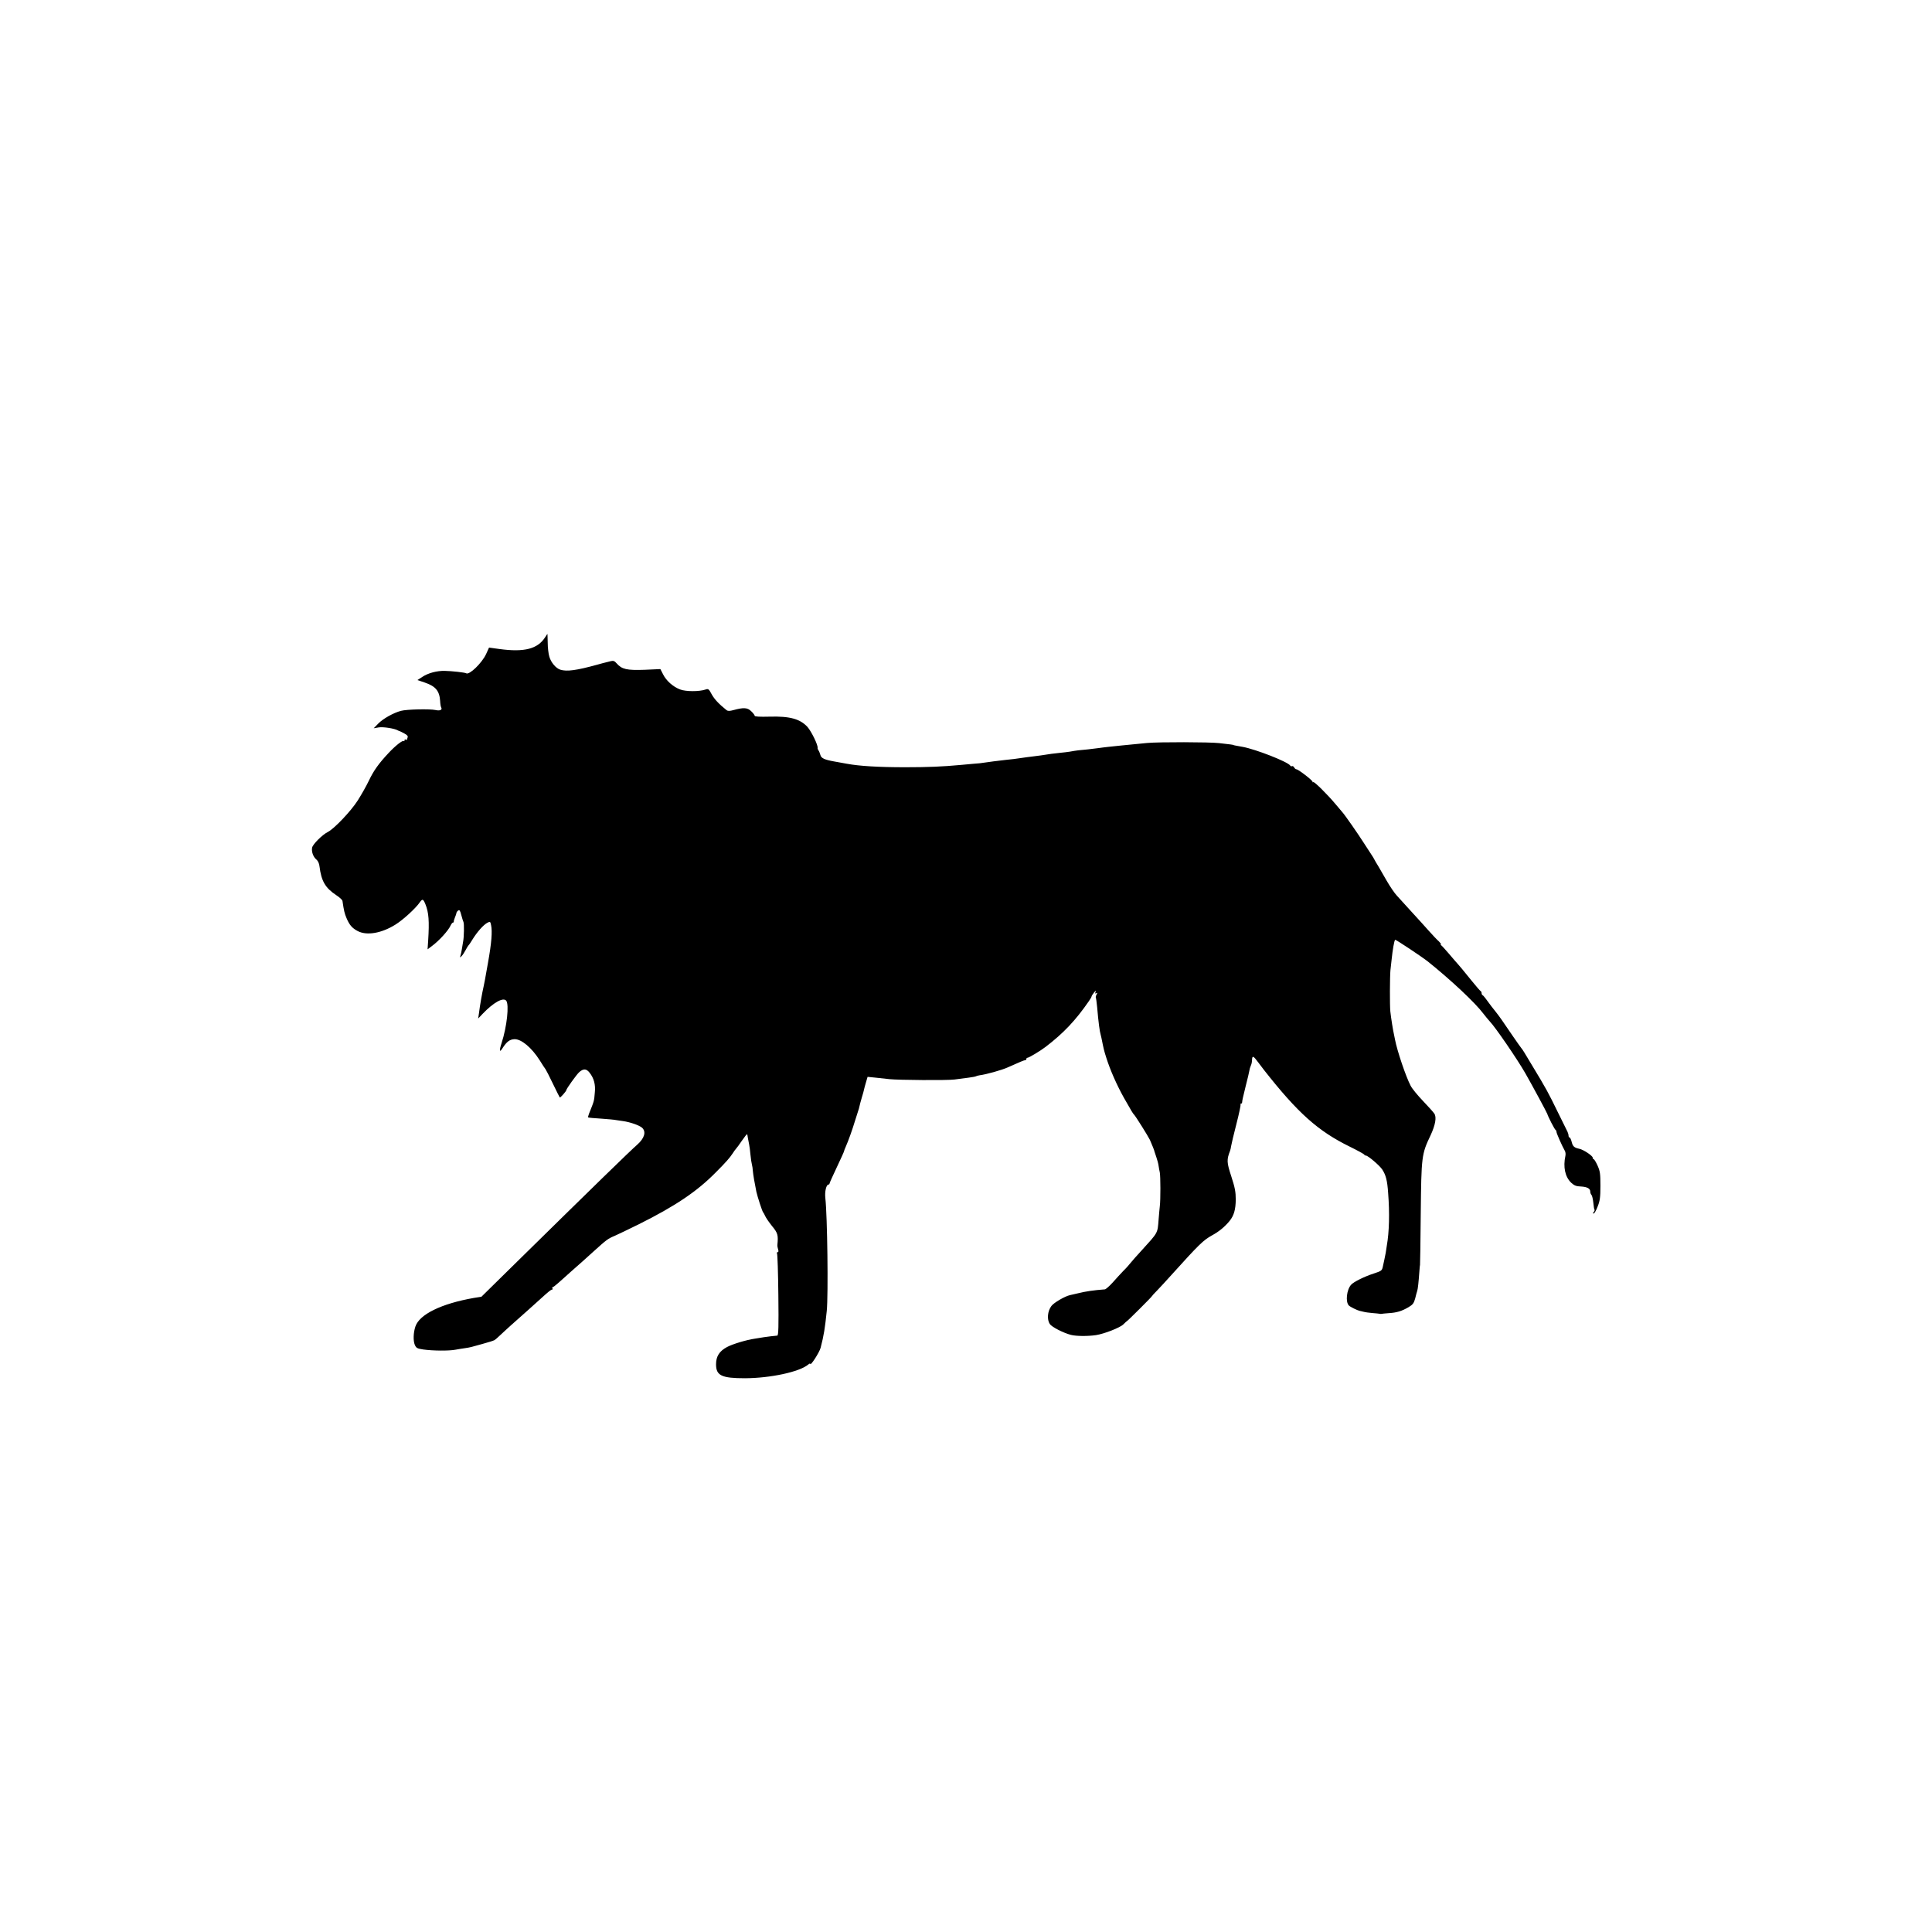
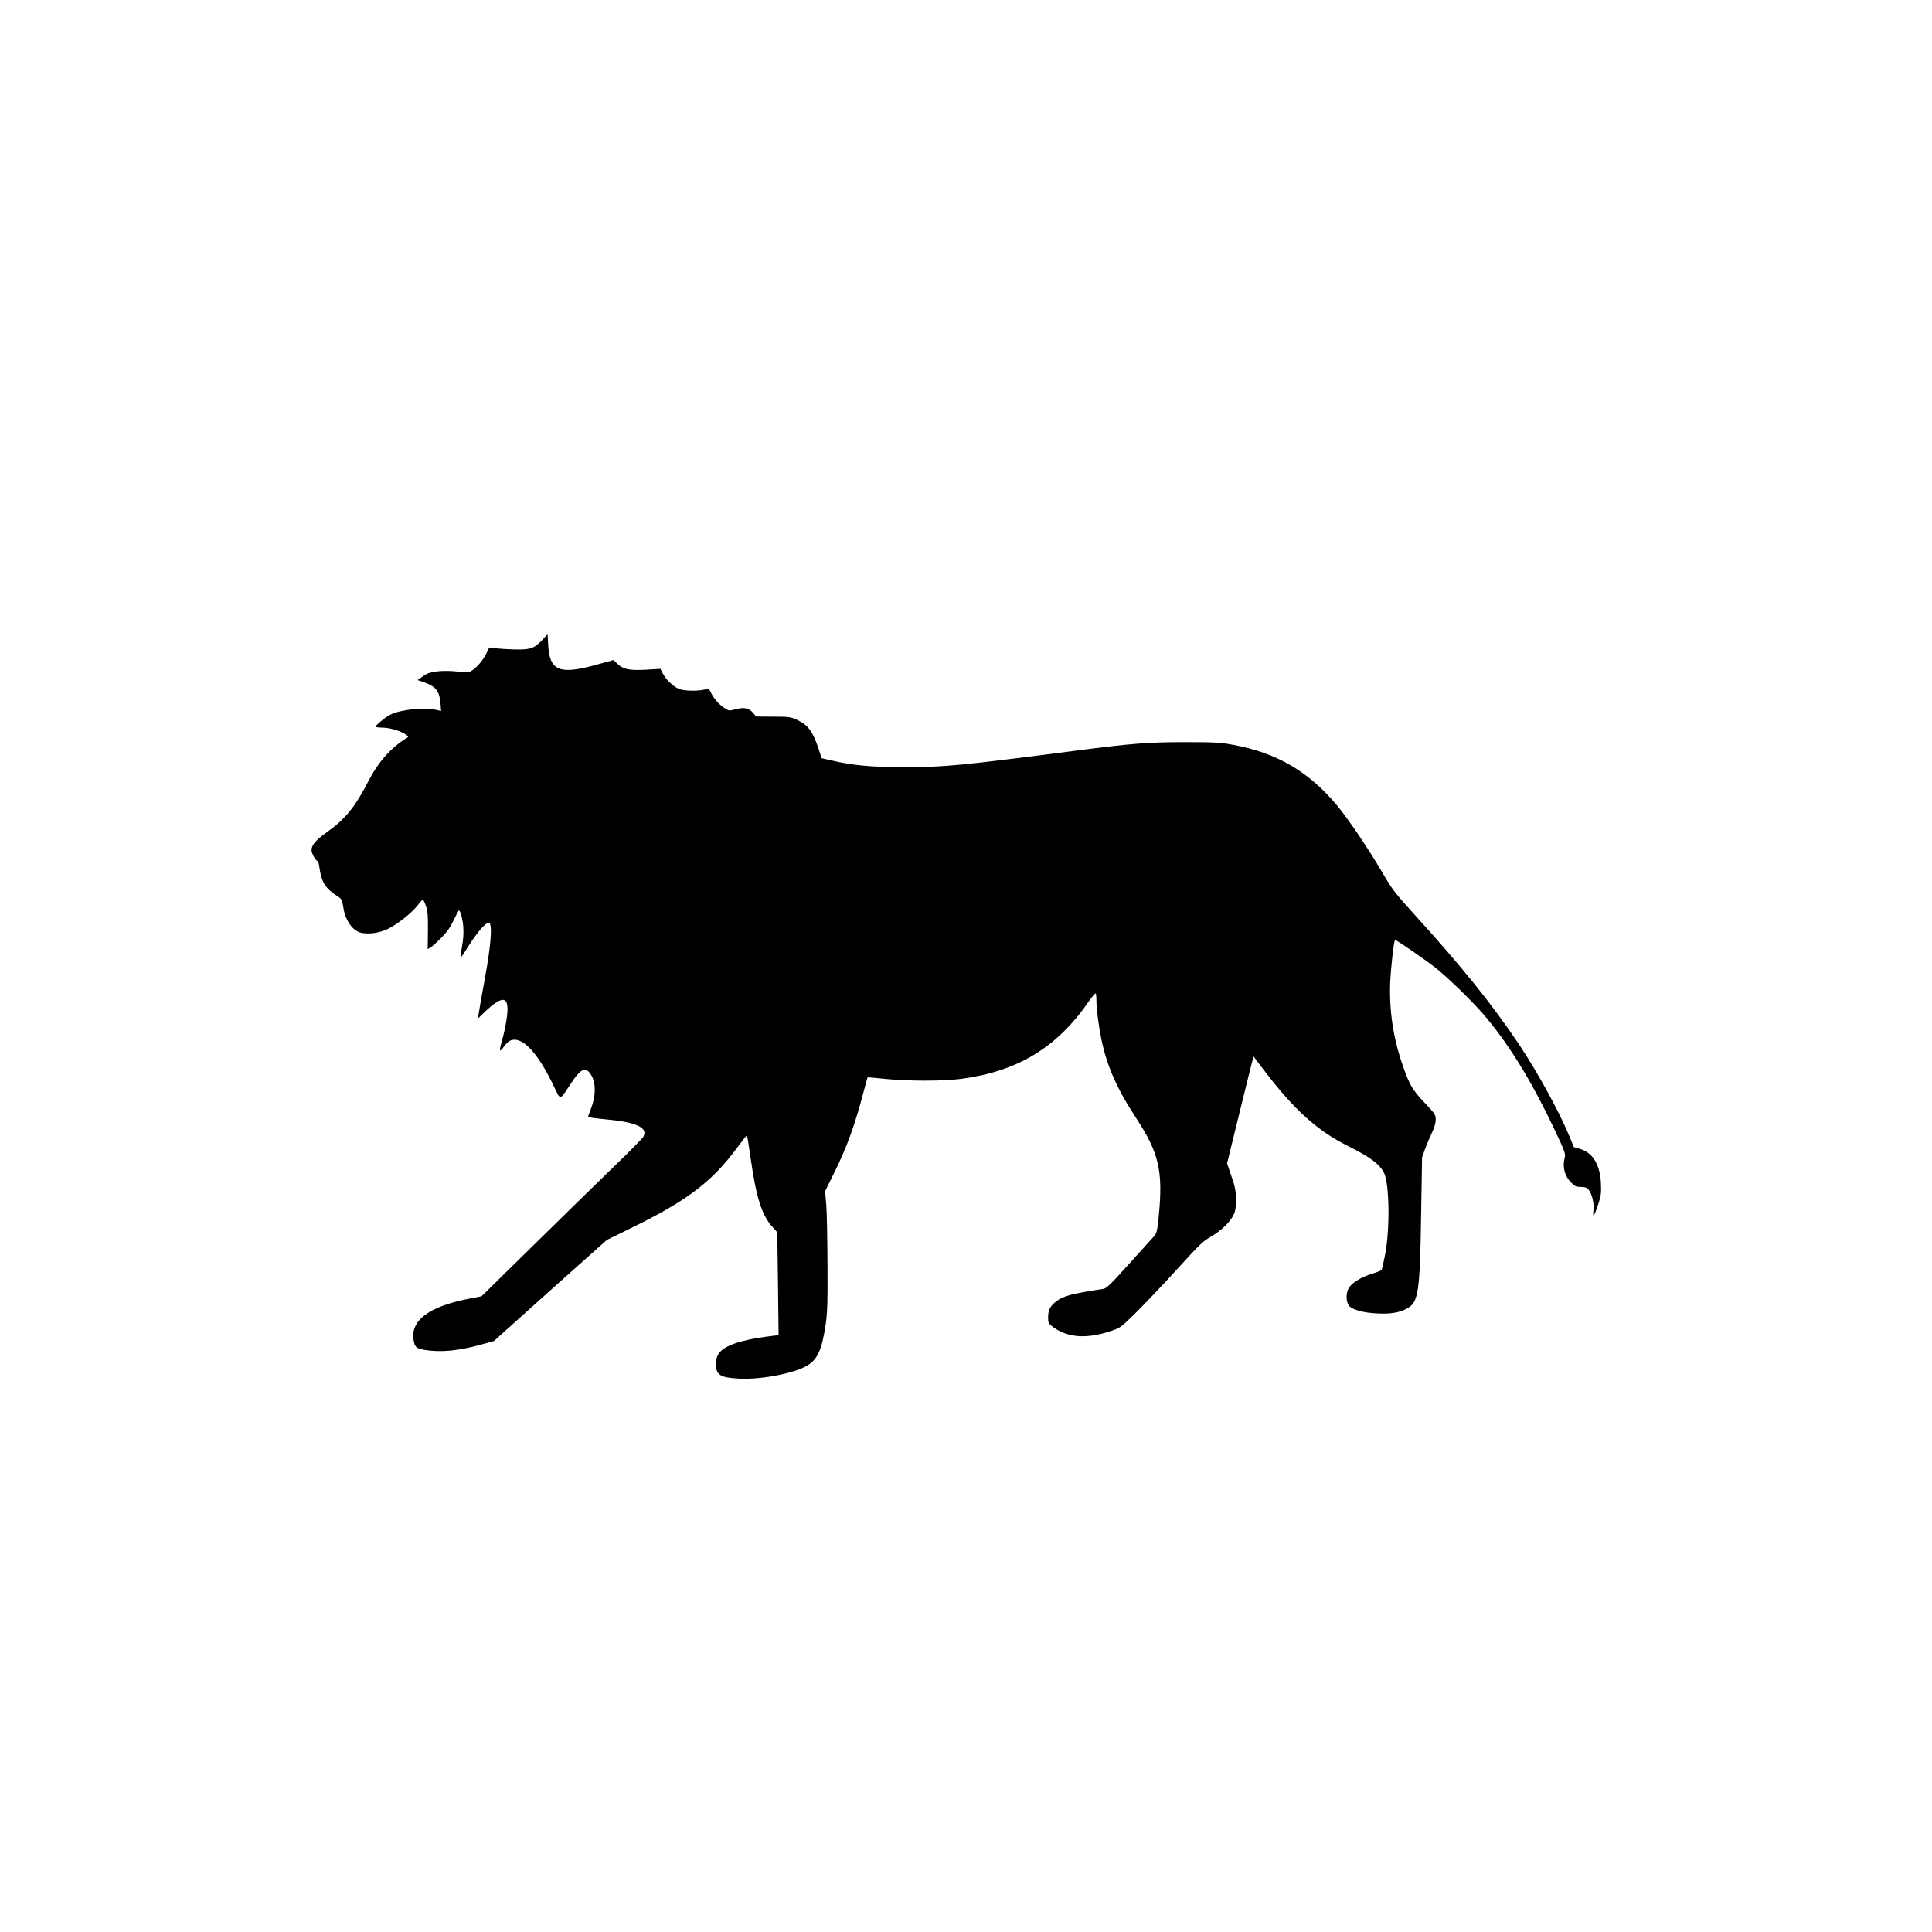
<svg xmlns="http://www.w3.org/2000/svg" version="1.0" width="1600pt" height="1600pt" viewBox="0 0 1600 1600" preserveAspectRatio="xMidYMid meet">
  <g transform="translate(0,1600) scale(0.1,-0.1)" fill="#000000" stroke="none">
-     <path d="M4515 10723 c-62 -97 -172 -126 -378 -98 l-87 12 -24 -53 c-34 -74 -139 -176 -165 -160 -10 7 -120 19 -176 20 -67 2 -140 -18 -188 -50 l-40 -26 59 -20 c92 -31 124 -70 129 -154 1 -23 5 -45 8 -51 13 -21 -8 -32 -47 -23 -47 10 -238 6 -286 -7 -63 -17 -148 -65 -187 -105 l-38 -39 42 7 c37 6 132 -9 158 -25 6 -3 12 -6 15 -6 3 -1 20 -9 38 -19 23 -12 32 -22 28 -32 -3 -9 -6 -18 -6 -20 0 -3 -4 -2 -10 1 -5 3 -10 1 -10 -6 0 -7 -3 -10 -6 -6 -9 9 -70 -39 -125 -98 -81 -86 -125 -147 -164 -230 -21 -44 -63 -118 -93 -165 -56 -88 -195 -234 -247 -260 -47 -24 -123 -100 -130 -129 -7 -34 9 -78 36 -100 12 -10 23 -33 25 -56 15 -122 48 -178 138 -238 27 -17 50 -39 52 -47 12 -83 18 -107 34 -144 24 -57 47 -83 93 -107 75 -39 197 -18 312 54 63 39 168 135 202 185 21 30 28 28 46 -16 28 -69 33 -141 23 -300 l-5 -74 37 28 c58 43 135 127 154 170 6 13 15 24 20 24 4 0 7 3 6 8 -1 4 4 20 10 35 7 16 12 32 12 36 0 5 6 14 14 20 11 9 16 2 26 -36 7 -27 15 -52 18 -58 7 -11 5 -129 -3 -165 -2 -14 -7 -41 -10 -60 -3 -19 -8 -44 -12 -55 -5 -17 -4 -17 9 -4 9 8 23 31 33 49 10 19 21 37 24 40 4 3 18 23 31 45 41 67 94 127 128 144 21 11 23 9 29 -21 11 -53 4 -146 -26 -313 -11 -60 -22 -123 -25 -140 -3 -16 -8 -41 -11 -55 -12 -52 -30 -152 -39 -225 l-6 -40 38 40 c90 94 169 137 194 108 26 -32 6 -216 -38 -351 -21 -64 -17 -83 8 -42 34 53 59 72 98 74 57 2 143 -70 209 -174 22 -36 44 -69 49 -75 4 -5 32 -59 61 -120 29 -60 55 -112 57 -114 4 -4 53 51 54 61 0 11 87 132 107 149 35 31 60 29 86 -5 36 -46 50 -99 43 -164 -6 -73 -5 -68 -48 -175 -6 -15 -9 -29 -7 -31 2 -2 50 -7 106 -10 57 -4 113 -9 125 -12 13 -2 38 -6 55 -8 60 -8 138 -35 161 -56 35 -33 19 -87 -41 -140 -64 -56 -346 -331 -1044 -1017 l-246 -242 -63 -10 c-268 -47 -451 -136 -484 -237 -17 -51 -19 -117 -5 -151 12 -27 19 -31 71 -39 81 -11 210 -12 264 -2 25 5 61 10 80 13 42 6 54 9 145 35 65 18 85 25 101 32 4 2 26 21 49 43 23 22 62 57 86 79 97 86 206 183 244 218 68 62 88 78 97 78 5 0 6 5 3 10 -3 6 -3 10 2 10 4 0 24 15 44 33 20 17 66 59 103 92 97 85 104 92 195 174 105 95 116 103 171 126 25 11 115 54 200 96 303 151 484 273 639 431 83 83 115 120 138 155 10 16 22 33 28 39 6 6 28 36 49 67 22 32 41 56 43 54 2 -2 5 -17 7 -33 3 -16 7 -39 10 -52 3 -13 8 -51 11 -85 3 -34 9 -70 12 -81 3 -10 7 -35 8 -55 3 -32 13 -93 29 -171 9 -40 49 -165 56 -170 3 -3 11 -17 17 -31 6 -14 32 -52 57 -83 47 -57 52 -74 44 -156 -1 -8 2 -25 6 -37 5 -15 3 -23 -4 -23 -6 0 -8 -5 -5 -11 4 -5 9 -161 11 -345 3 -261 1 -334 -9 -335 -28 -2 -75 -8 -110 -13 -20 -3 -54 -9 -74 -12 -71 -10 -187 -45 -233 -70 -63 -34 -90 -77 -90 -143 0 -93 46 -115 240 -115 209 1 450 52 523 113 9 8 17 11 17 7 0 -24 75 92 86 132 27 104 36 162 51 307 13 131 5 786 -12 934 -6 53 8 111 26 111 5 0 9 4 9 9 0 4 27 65 60 134 33 70 60 129 60 133 0 3 6 20 14 37 22 50 53 136 76 212 12 39 24 77 27 85 3 8 8 24 10 35 2 11 11 45 20 75 9 30 18 61 19 69 1 8 9 34 16 59 l13 44 70 -7 c38 -4 88 -10 110 -12 76 -8 480 -11 540 -3 33 4 85 11 115 15 30 4 59 9 63 12 5 3 18 6 30 8 55 7 183 43 232 65 104 47 137 60 145 60 6 0 10 5 10 10 0 6 4 10 9 10 12 0 107 57 150 90 149 114 249 220 358 378 13 18 23 36 23 40 0 4 9 18 20 32 15 18 18 20 13 6 -5 -14 -3 -17 6 -11 10 6 11 3 2 -12 -6 -11 -8 -22 -6 -24 2 -3 7 -38 11 -79 11 -129 21 -203 30 -232 2 -9 7 -27 9 -40 14 -70 18 -89 37 -148 32 -102 87 -226 145 -330 64 -113 76 -133 84 -140 12 -11 116 -177 132 -210 16 -36 39 -93 38 -97 0 -2 7 -22 15 -45 8 -23 17 -56 19 -73 2 -16 7 -41 10 -55 6 -28 7 -227 0 -280 -2 -19 -7 -69 -10 -110 -9 -116 -3 -104 -140 -255 -41 -44 -82 -91 -93 -105 -11 -14 -37 -44 -59 -65 -21 -22 -61 -65 -88 -96 -28 -31 -57 -56 -65 -57 -93 -7 -157 -16 -225 -33 -22 -5 -51 -12 -65 -15 -41 -9 -134 -63 -153 -90 -32 -43 -38 -111 -13 -149 16 -24 110 -73 175 -90 44 -11 136 -12 207 -2 70 11 200 62 227 89 15 15 29 28 31 28 4 0 206 201 206 206 0 2 19 23 43 47 23 24 76 81 117 127 232 257 264 288 337 329 59 32 106 71 147 121 35 44 49 93 50 175 0 66 -7 100 -37 193 -38 116 -39 137 -10 212 3 8 7 26 9 40 2 14 21 95 43 180 22 85 37 158 35 162 -3 5 -1 8 4 8 5 0 9 6 9 13 1 14 5 35 28 127 22 87 25 101 31 130 2 14 7 32 11 40 9 22 10 27 12 55 2 35 11 31 51 -23 19 -25 40 -53 47 -62 281 -358 449 -508 713 -637 63 -31 116 -60 118 -65 2 -4 8 -8 14 -8 17 0 113 -82 135 -115 30 -46 42 -91 49 -195 13 -167 9 -322 -11 -436 -3 -16 -7 -42 -9 -59 -3 -16 -8 -41 -11 -55 -3 -14 -9 -41 -13 -60 -7 -33 -12 -36 -76 -57 -77 -25 -164 -68 -186 -92 -38 -41 -49 -143 -19 -173 11 -11 70 -40 89 -44 3 0 16 -4 30 -7 14 -4 48 -9 75 -11 28 -2 55 -5 60 -6 6 -1 12 -2 15 -1 3 1 30 4 60 6 68 4 109 17 164 49 36 21 45 33 56 73 6 26 14 55 17 63 5 15 11 67 18 165 2 28 4 50 5 50 1 0 4 191 6 425 5 475 7 492 81 647 40 86 52 152 31 181 -7 11 -49 58 -94 105 -44 46 -91 103 -102 126 -39 74 -111 287 -129 381 -3 14 -6 30 -7 35 -9 37 -26 144 -32 200 -5 51 -4 287 1 340 3 22 7 63 10 90 8 78 21 155 29 162 4 4 216 -137 270 -179 191 -153 393 -342 461 -433 17 -22 40 -50 52 -63 45 -46 228 -313 295 -430 56 -98 180 -328 182 -337 5 -20 61 -130 69 -133 4 -2 7 -9 7 -16 0 -11 46 -116 70 -158 5 -9 7 -27 4 -40 -20 -93 -3 -174 48 -223 25 -23 42 -30 80 -31 53 -3 78 -17 78 -43 0 -9 4 -21 10 -27 5 -5 12 -34 15 -63 3 -30 7 -57 10 -59 3 -3 0 -11 -6 -19 -8 -9 -8 -13 -1 -13 6 0 21 26 33 58 19 47 23 77 23 172 0 101 -3 121 -24 168 -13 28 -27 52 -32 52 -4 0 -8 6 -8 13 0 15 -76 66 -110 73 -43 9 -55 20 -64 57 -5 21 -13 37 -18 37 -4 0 -8 7 -8 15 0 8 -4 23 -9 33 -5 9 -41 82 -80 162 -78 160 -96 194 -213 387 -26 43 -55 92 -65 108 -10 17 -21 32 -24 35 -3 3 -35 48 -70 99 -92 136 -113 165 -143 203 -14 18 -30 38 -34 43 -51 70 -67 91 -74 93 -4 2 -8 10 -8 17 0 7 -3 15 -8 17 -4 2 -37 39 -72 83 -81 100 -101 124 -120 145 -8 9 -40 45 -70 81 -30 35 -59 67 -65 71 -5 4 -6 8 -2 8 4 0 -3 10 -16 23 -14 12 -51 51 -83 87 -32 36 -97 108 -145 160 -48 52 -102 112 -121 133 -19 20 -57 76 -84 123 -27 48 -59 103 -71 123 -13 20 -26 43 -30 51 -4 8 -14 26 -24 40 -9 14 -38 59 -65 100 -47 74 -159 235 -179 256 -5 6 -30 36 -55 65 -65 78 -177 189 -184 182 -3 -4 -6 -2 -6 3 0 12 -121 105 -134 103 -5 0 -13 6 -18 15 -5 9 -13 14 -18 11 -5 -3 -12 0 -15 5 -19 31 -288 136 -395 155 -19 4 -44 8 -55 10 -11 2 -20 4 -20 5 0 2 -29 6 -120 16 -79 9 -496 10 -595 1 -80 -8 -150 -15 -215 -21 -27 -3 -75 -8 -105 -11 -30 -3 -66 -8 -80 -10 -14 -2 -54 -7 -90 -11 -71 -6 -96 -9 -151 -19 -19 -3 -53 -7 -75 -9 -37 -3 -111 -13 -164 -22 -14 -2 -45 -6 -70 -9 -25 -3 -65 -8 -90 -12 -25 -3 -54 -7 -65 -9 -11 -1 -40 -4 -65 -7 -25 -3 -70 -9 -100 -12 -30 -4 -66 -9 -80 -11 -14 -3 -52 -7 -85 -9 -33 -3 -82 -7 -110 -10 -150 -14 -271 -19 -460 -19 -219 0 -381 10 -482 29 -37 7 -59 11 -105 19 -79 14 -108 27 -114 54 -4 15 -11 32 -16 38 -5 7 -8 16 -7 20 5 22 -52 138 -84 174 -61 66 -146 90 -313 85 -82 -2 -124 0 -124 7 0 6 -13 23 -29 38 -31 31 -64 32 -148 9 -29 -8 -45 -8 -55 -1 -66 53 -102 92 -124 132 -24 45 -28 48 -53 39 -51 -17 -161 -17 -208 1 -59 22 -116 73 -142 126 l-22 43 -132 -6 c-146 -5 -187 4 -230 53 -16 19 -27 24 -47 19 -14 -4 -32 -8 -40 -10 -8 -2 -42 -10 -75 -20 -171 -47 -251 -58 -305 -41 -37 12 -78 61 -91 109 -7 23 -13 75 -13 114 -1 40 -2 73 -2 73 -1 0 -10 -12 -19 -27z" />
+     <path d="M4485 10694 c-66 -69 -101 -78 -265 -71 -69 3 -135 9 -147 13 -18 5 -24 0 -37 -30 -23 -56 -75 -122 -117 -152 -38 -26 -38 -26 -136 -15 -93 10 -187 4 -238 -15 -11 -4 -35 -18 -53 -32 l-34 -24 50 -17 c101 -35 131 -73 140 -177 l5 -62 -39 9 c-105 24 -297 3 -385 -41 -39 -21 -119 -86 -119 -99 0 -3 28 -7 63 -7 63 -2 153 -30 192 -60 19 -15 20 -16 1 -27 -127 -78 -235 -200 -313 -352 -110 -215 -194 -319 -342 -424 -97 -69 -131 -109 -131 -153 0 -25 35 -88 49 -88 5 0 12 -21 15 -47 18 -130 49 -179 149 -244 38 -24 40 -29 52 -104 17 -103 80 -188 150 -201 65 -12 147 0 215 32 77 36 201 134 250 198 19 25 38 45 42 46 3 0 15 -24 25 -52 15 -43 18 -81 17 -205 l-2 -153 22 12 c11 6 51 42 88 79 49 49 77 89 105 148 21 44 40 81 43 81 13 0 32 -71 37 -140 3 -49 0 -104 -11 -159 -8 -47 -14 -87 -11 -89 2 -2 18 18 35 46 93 152 171 245 199 240 30 -6 19 -173 -32 -453 -25 -137 -49 -270 -52 -295 l-7 -45 54 52 c159 153 213 136 183 -60 -8 -51 -23 -125 -35 -164 -28 -100 -26 -114 10 -65 16 23 38 46 49 51 95 51 227 -82 365 -369 61 -127 48 -128 141 13 88 134 129 149 175 67 35 -63 34 -167 -3 -264 -15 -37 -27 -72 -27 -75 0 -4 62 -13 138 -20 259 -23 360 -68 321 -144 -8 -14 -111 -119 -229 -233 -118 -114 -417 -406 -663 -648 l-449 -441 -107 -21 c-327 -64 -481 -178 -456 -339 9 -61 22 -73 95 -85 134 -21 278 -7 469 46 l101 28 467 419 468 418 210 103 c449 219 661 379 864 654 46 62 85 111 87 109 2 -2 18 -98 34 -213 45 -310 91 -451 179 -547 l38 -42 6 -426 5 -426 -96 -12 c-218 -28 -356 -76 -399 -140 -17 -26 -23 -48 -23 -91 0 -87 35 -109 190 -117 181 -10 457 43 565 108 85 51 121 130 152 334 15 102 18 178 16 500 -1 209 -5 432 -10 495 l-10 115 67 135 c113 226 180 412 255 700 15 58 29 106 30 108 1 1 68 -4 148 -13 189 -19 472 -19 624 0 471 62 796 259 1060 642 28 40 53 70 57 66 3 -3 6 -29 6 -57 0 -69 17 -200 40 -318 46 -224 127 -409 288 -656 191 -290 225 -442 188 -816 -14 -130 -16 -140 -44 -170 -16 -17 -108 -120 -206 -228 -147 -164 -183 -198 -209 -202 -257 -39 -329 -58 -387 -101 -51 -38 -70 -73 -70 -132 0 -50 2 -54 41 -83 124 -90 280 -100 482 -32 74 25 82 31 200 147 67 66 213 219 323 340 230 252 228 249 311 299 77 46 144 110 175 167 19 37 23 59 23 134 0 77 -6 105 -37 195 l-36 105 99 404 c55 223 104 422 110 443 l10 39 87 -114 c246 -324 442 -502 692 -626 188 -94 264 -150 302 -224 45 -89 50 -470 8 -683 -12 -61 -25 -115 -28 -121 -4 -5 -38 -19 -77 -31 -93 -28 -173 -78 -197 -122 -26 -48 -20 -126 12 -152 36 -29 118 -50 223 -55 114 -7 191 7 255 44 89 51 101 137 111 768 l8 480 25 70 c14 39 40 99 57 135 20 41 31 81 31 108 0 40 -6 48 -95 143 -102 109 -122 144 -178 305 -79 226 -113 456 -104 689 6 126 30 341 40 351 5 5 236 -154 327 -224 116 -91 335 -305 435 -427 203 -247 376 -533 566 -934 76 -162 85 -188 78 -215 -22 -75 -2 -155 51 -208 32 -33 44 -38 83 -38 37 0 49 -5 65 -25 27 -34 46 -118 38 -171 -9 -67 8 -45 39 50 24 74 27 96 23 178 -7 153 -68 253 -174 284 l-50 14 -34 83 c-83 203 -266 538 -423 772 -220 328 -471 640 -861 1069 -158 174 -187 211 -258 333 -115 199 -293 463 -387 575 -236 281 -497 433 -860 500 -101 19 -153 22 -401 22 -299 0 -442 -11 -895 -70 -967 -125 -1090 -137 -1420 -137 -283 0 -429 13 -626 59 l-65 15 -23 72 c-48 147 -88 203 -179 245 -53 25 -66 27 -198 27 l-142 1 -26 31 c-34 40 -74 48 -146 29 -54 -14 -54 -14 -97 15 -44 31 -80 72 -107 126 -15 29 -17 31 -53 22 -61 -14 -170 -11 -211 6 -47 20 -108 78 -133 128 l-20 38 -117 -7 c-138 -8 -192 3 -239 49 l-33 31 -137 -38 c-308 -86 -391 -53 -403 160 l-5 91 -50 -53z" />
  </g>
</svg>
